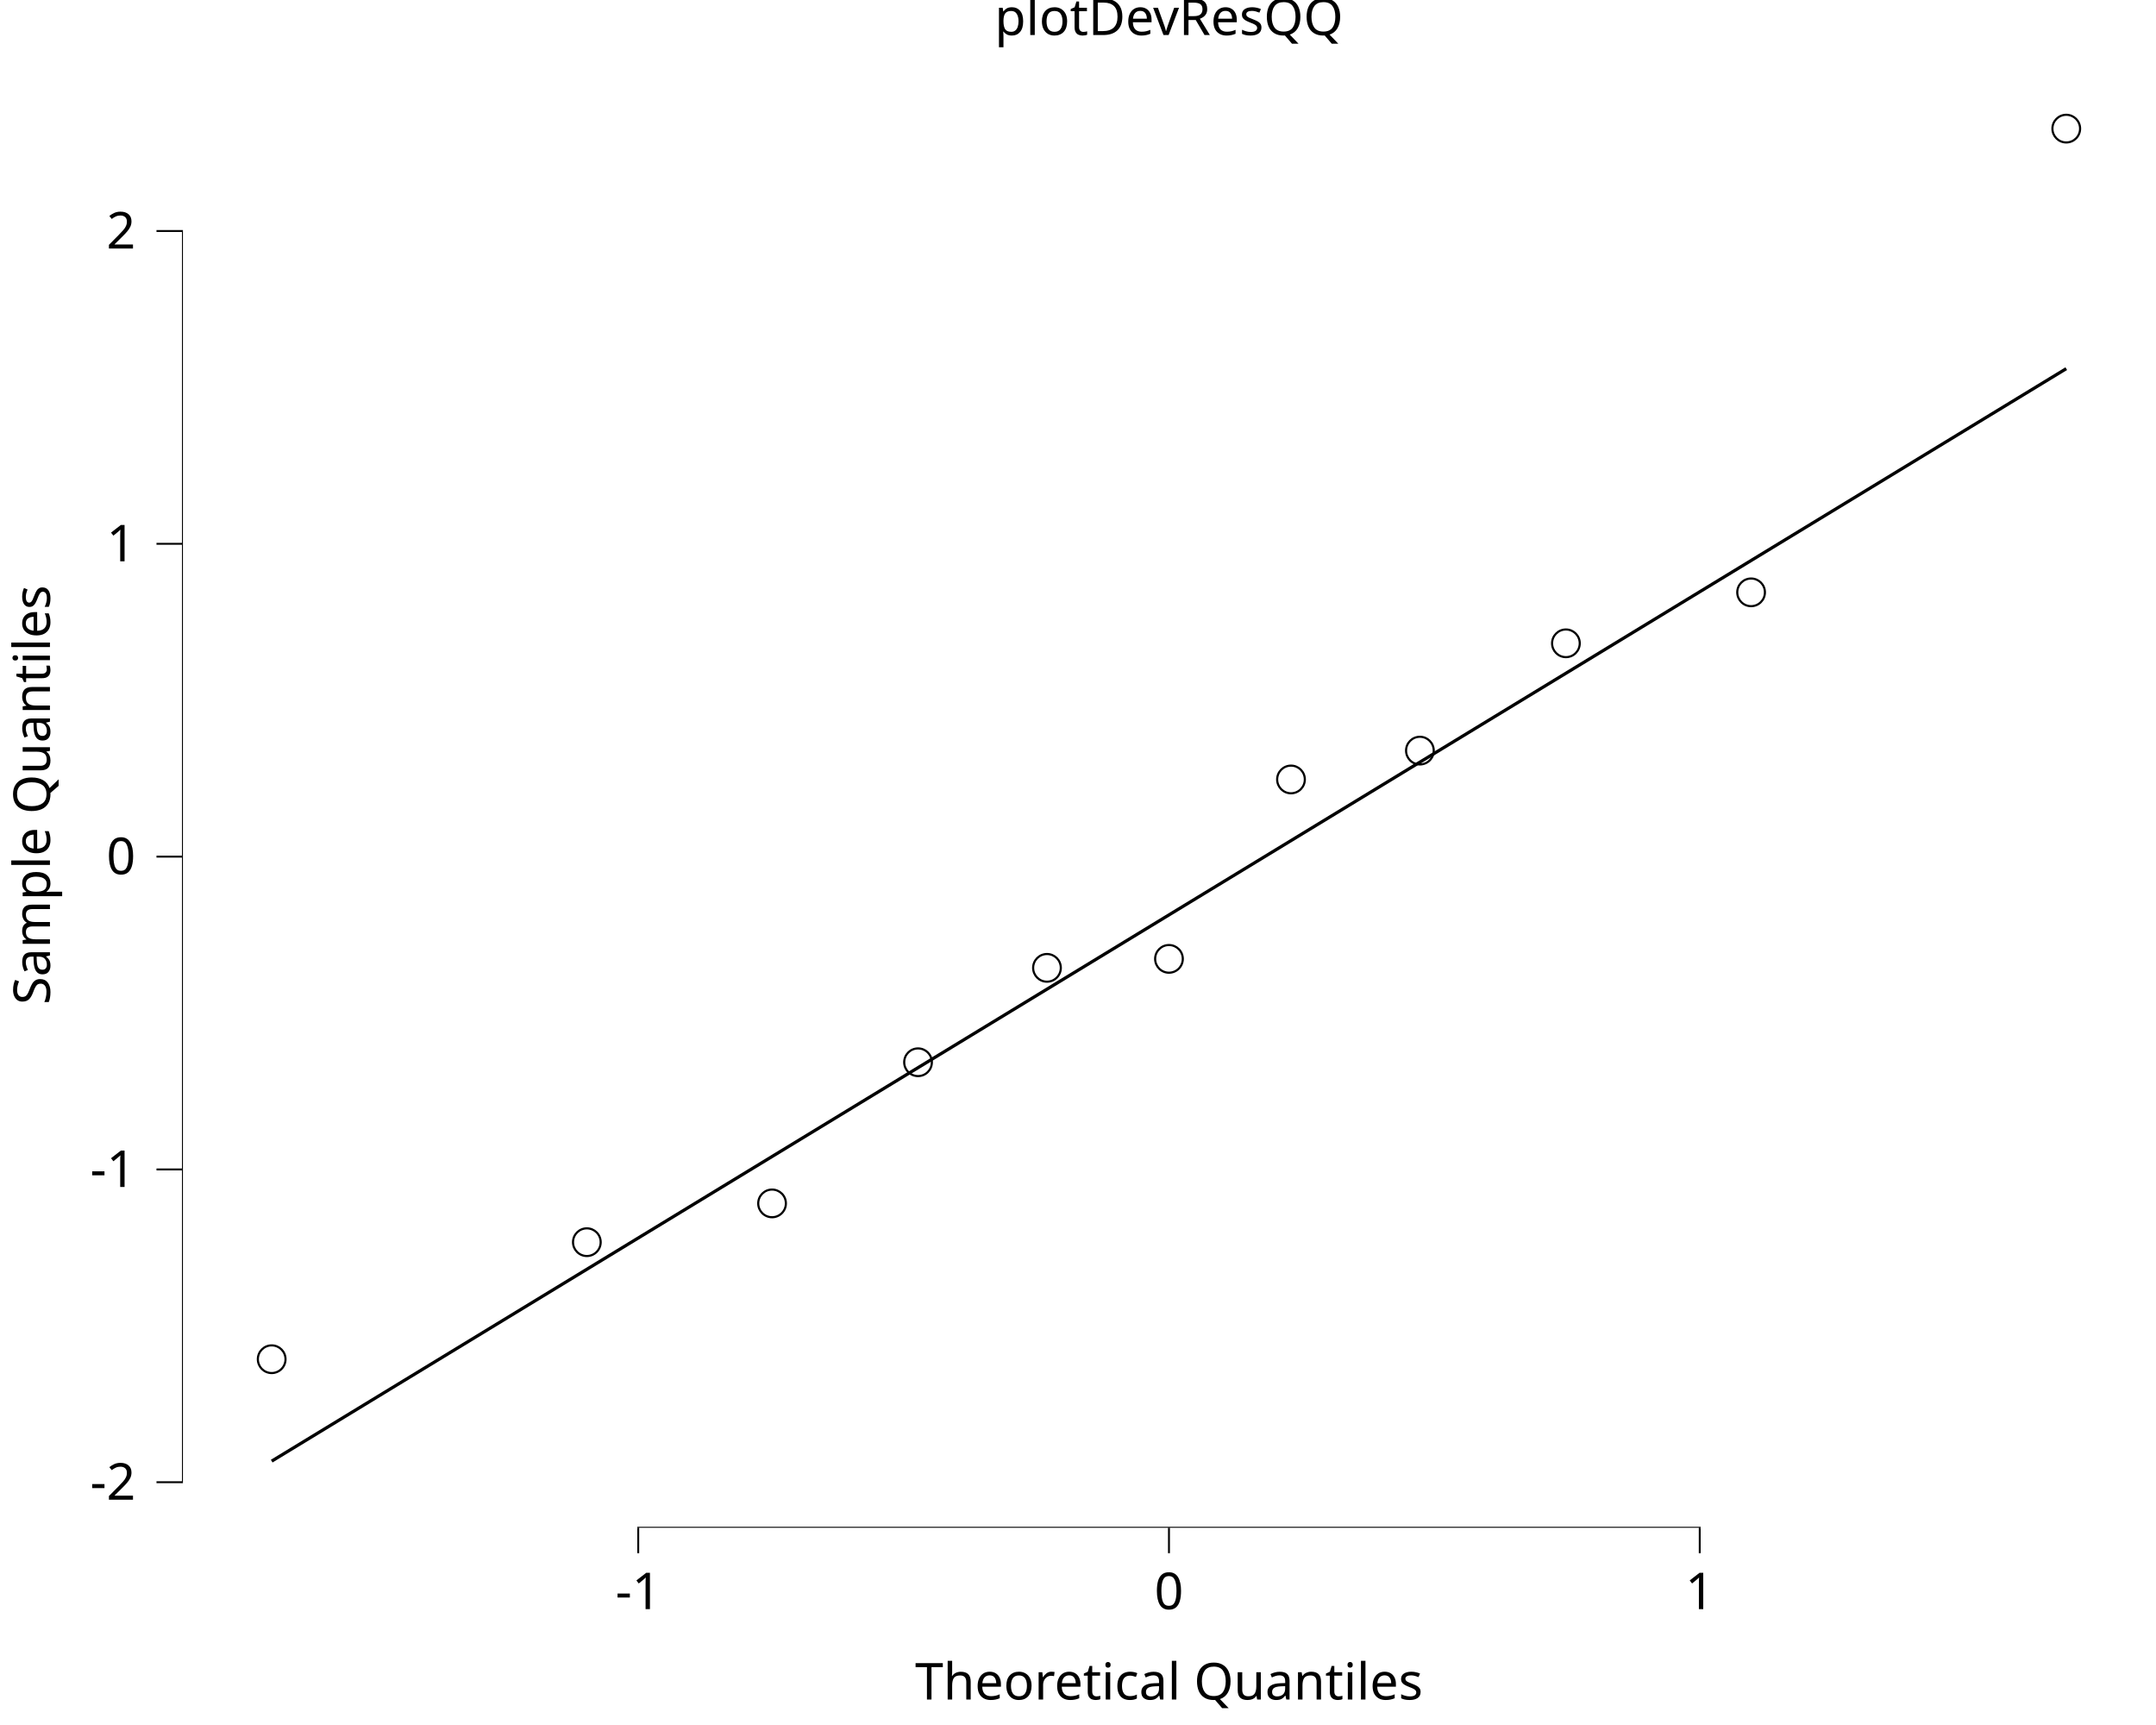
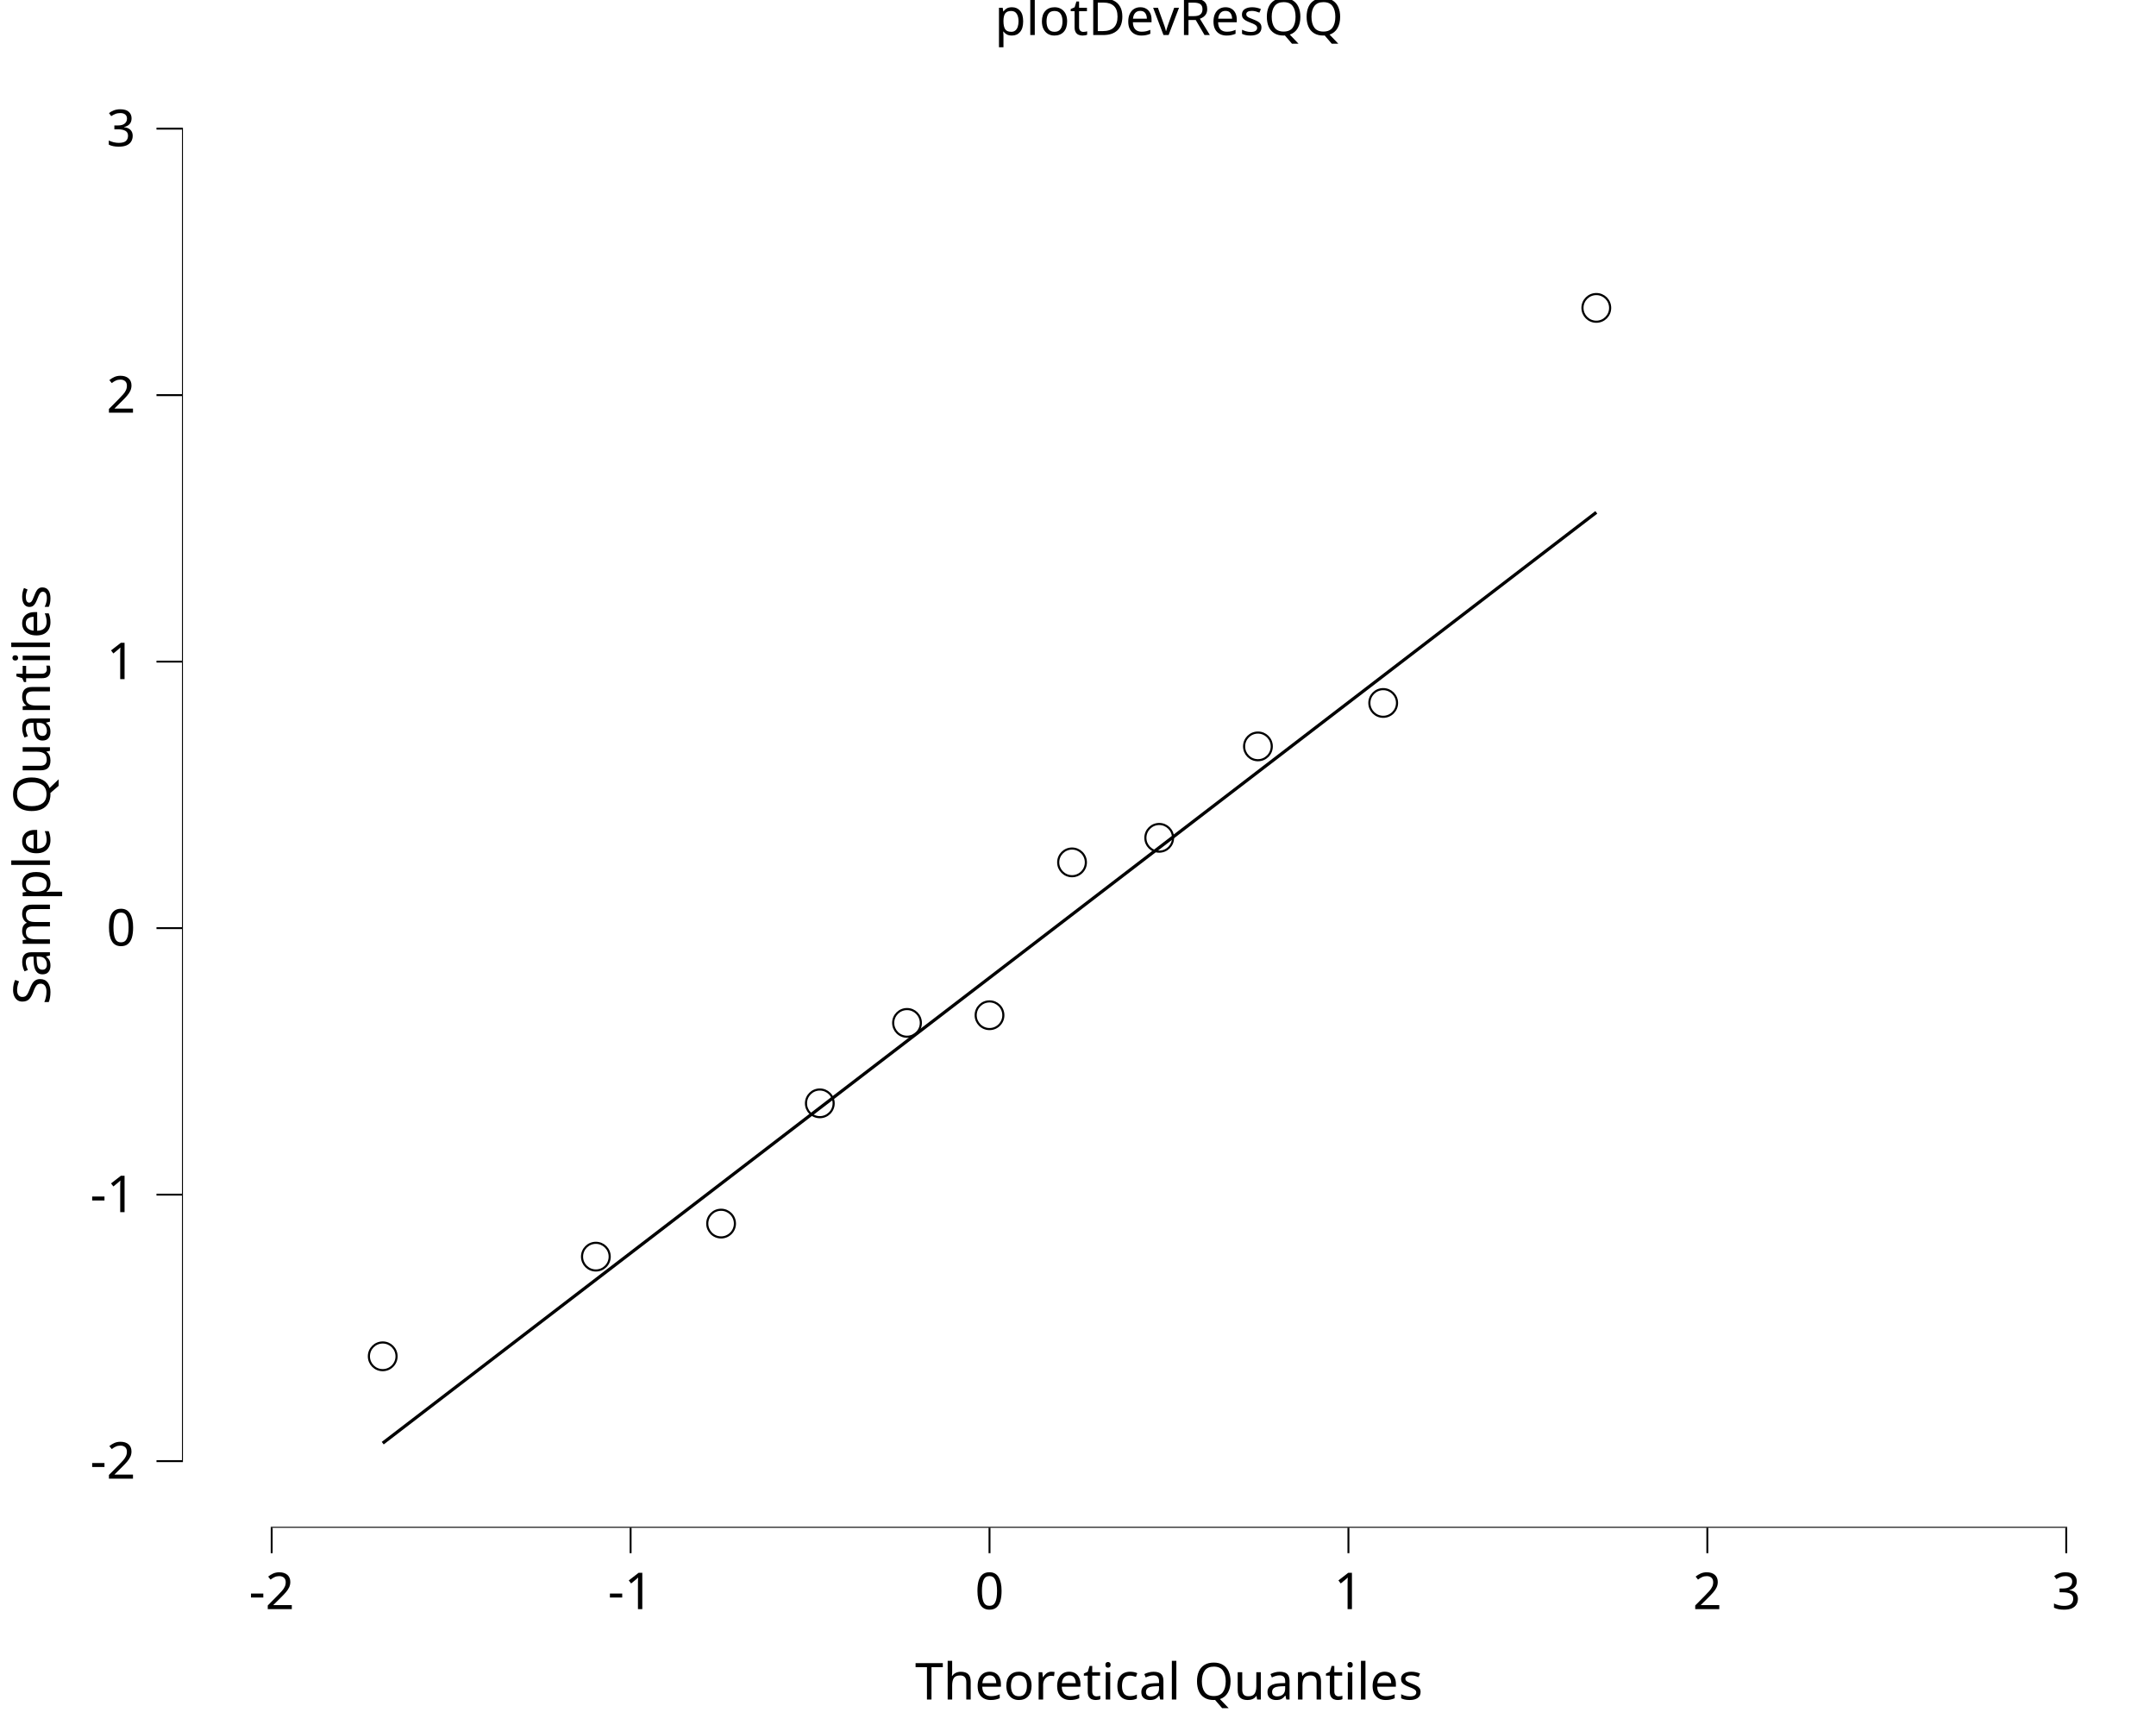
<svg xmlns="http://www.w3.org/2000/svg" class="svglite" data-engine-version="2.0" width="720.00pt" height="576.00pt" viewBox="0 0 720.00 576.00">
  <defs>
    <style type="text/css">
    .svglite line, .svglite polyline, .svglite polygon, .svglite path, .svglite rect, .svglite circle {
      fill: none;
      stroke: #000000;
      stroke-linecap: round;
      stroke-linejoin: round;
      stroke-miterlimit: 10.00;
    }
  </style>
  </defs>
  <rect width="100%" height="100%" style="stroke: none; fill: #FFFFFF;" />
  <defs>
    <clipPath id="cpMC4wMHw3MjAuMDB8MC4wMHw1NzYuMDA=">
      <rect x="0.00" y="0.00" width="720.00" height="576.00" />
    </clipPath>
  </defs>
  <g clip-path="url(#cpMC4wMHw3MjAuMDB8MC4wMHw1NzYuMDA=)">
    <rect x="0.00" y="0.00" width="720.00" height="576.00" style="stroke-width: 10.67; stroke: none;" />
  </g>
  <defs>
    <clipPath id="cpNjAuNzd8NzIwLjAwfDIwLjcxfDUxMC4xNA==">
      <rect x="60.77" y="20.71" width="659.23" height="489.43" />
    </clipPath>
  </defs>
  <g clip-path="url(#cpNjAuNzd8NzIwLjAwfDIwLjcxfDUxMC4xNA==)">
    <rect x="60.77" y="20.71" width="659.23" height="489.43" style="stroke-width: 10.67; stroke: none;" />
-     <circle cx="90.73" cy="453.86" r="4.62" style="stroke-width: 0.71;" />
-     <circle cx="195.98" cy="414.78" r="4.62" style="stroke-width: 0.71;" />
-     <circle cx="257.83" cy="401.83" r="4.62" style="stroke-width: 0.71;" />
-     <circle cx="306.58" cy="354.70" r="4.62" style="stroke-width: 0.71;" />
-     <circle cx="349.64" cy="323.18" r="4.62" style="stroke-width: 0.71;" />
-     <circle cx="390.38" cy="320.18" r="4.62" style="stroke-width: 0.71;" />
-     <circle cx="431.13" cy="260.27" r="4.62" style="stroke-width: 0.71;" />
-     <circle cx="474.18" cy="250.64" r="4.62" style="stroke-width: 0.71;" />
-     <circle cx="522.94" cy="214.81" r="4.62" style="stroke-width: 0.71;" />
-     <circle cx="584.78" cy="197.79" r="4.62" style="stroke-width: 0.71;" />
-     <circle cx="690.03" cy="42.95" r="4.62" style="stroke-width: 0.71;" />
-     <polyline points="90.73,487.89 690.03,123.10 " style="stroke-width: 1.07; stroke-linecap: butt;" />
-     <line x1="212.82" y1="510.14" x2="567.95" y2="510.14" style="stroke-width: 0.64; stroke-linecap: butt;" />
-     <line x1="60.77" y1="495.25" x2="60.77" y2="76.82" style="stroke-width: 0.64; stroke-linecap: butt;" />
+     <circle cx="127.81" cy="452.89" r="4.62" style="stroke-width: 0.71;" />
+     <circle cx="198.99" cy="419.61" r="4.62" style="stroke-width: 0.71;" />
+     <circle cx="240.81" cy="408.57" r="4.62" style="stroke-width: 0.71;" />
+     <circle cx="273.78" cy="368.42" r="4.62" style="stroke-width: 0.71;" />
+     <circle cx="302.90" cy="341.56" r="4.62" style="stroke-width: 0.71;" />
+     <circle cx="330.45" cy="339.00" r="4.62" style="stroke-width: 0.71;" />
+     <circle cx="358.01" cy="287.96" r="4.62" style="stroke-width: 0.71;" />
+     <circle cx="387.12" cy="279.76" r="4.62" style="stroke-width: 0.71;" />
+     <circle cx="420.09" cy="249.23" r="4.62" style="stroke-width: 0.71;" />
+     <circle cx="461.92" cy="234.73" r="4.62" style="stroke-width: 0.71;" />
+     <circle cx="533.09" cy="102.81" r="4.62" style="stroke-width: 0.71;" />
+     <polyline points="127.81,481.89 533.09,171.09 " style="stroke-width: 1.07; stroke-linecap: butt;" />
+     <line x1="90.41" y1="510.14" x2="690.35" y2="510.14" style="stroke-width: 0.64; stroke-linecap: butt;" />
+     <line x1="60.77" y1="488.21" x2="60.77" y2="42.64" style="stroke-width: 0.64; stroke-linecap: butt;" />
    <rect x="60.77" y="20.71" width="659.23" height="489.43" style="stroke-width: 0.00; stroke: none;" />
  </g>
  <g clip-path="url(#cpMC4wMHw3MjAuMDB8MC4wMHw1NzYuMDA=)">
    <polyline points="60.77,510.14 60.77,20.71 " style="stroke-width: 0.00; stroke: none; stroke-linecap: butt;" />
-     <text x="45.29" y="500.78" text-anchor="end" style="font-size: 17.00px; font-family: sans;" textLength="15.12px" lengthAdjust="spacingAndGlyphs">-2</text>
-     <text x="45.29" y="396.34" text-anchor="end" style="font-size: 17.00px; font-family: sans;" textLength="15.12px" lengthAdjust="spacingAndGlyphs">-1</text>
-     <text x="45.29" y="291.89" text-anchor="end" style="font-size: 17.00px; font-family: sans;" textLength="9.46px" lengthAdjust="spacingAndGlyphs">0</text>
-     <text x="45.29" y="187.44" text-anchor="end" style="font-size: 17.00px; font-family: sans;" textLength="9.46px" lengthAdjust="spacingAndGlyphs">1</text>
-     <text x="45.29" y="82.99" text-anchor="end" style="font-size: 17.00px; font-family: sans;" textLength="9.46px" lengthAdjust="spacingAndGlyphs">2</text>
-     <polyline points="52.26,494.93 60.77,494.93 " style="stroke-width: 0.64; stroke-linecap: butt;" />
-     <polyline points="52.26,390.49 60.77,390.49 " style="stroke-width: 0.64; stroke-linecap: butt;" />
-     <polyline points="52.26,286.04 60.77,286.04 " style="stroke-width: 0.64; stroke-linecap: butt;" />
-     <polyline points="52.26,181.59 60.77,181.59 " style="stroke-width: 0.64; stroke-linecap: butt;" />
-     <polyline points="52.26,77.14 60.77,77.14 " style="stroke-width: 0.64; stroke-linecap: butt;" />
+     <text x="45.29" y="493.74" text-anchor="end" style="font-size: 17.00px; font-family: sans;" textLength="15.12px" lengthAdjust="spacingAndGlyphs">-2</text>
+     <text x="45.29" y="404.75" text-anchor="end" style="font-size: 17.00px; font-family: sans;" textLength="15.12px" lengthAdjust="spacingAndGlyphs">-1</text>
+     <text x="45.29" y="315.77" text-anchor="end" style="font-size: 17.00px; font-family: sans;" textLength="9.46px" lengthAdjust="spacingAndGlyphs">0</text>
+     <text x="45.29" y="226.78" text-anchor="end" style="font-size: 17.00px; font-family: sans;" textLength="9.46px" lengthAdjust="spacingAndGlyphs">1</text>
+     <text x="45.29" y="137.79" text-anchor="end" style="font-size: 17.00px; font-family: sans;" textLength="9.46px" lengthAdjust="spacingAndGlyphs">2</text>
+     <text x="45.29" y="48.80" text-anchor="end" style="font-size: 17.00px; font-family: sans;" textLength="9.46px" lengthAdjust="spacingAndGlyphs">3</text>
+     <polyline points="52.26,487.89 60.77,487.89 " style="stroke-width: 0.64; stroke-linecap: butt;" />
+     <polyline points="52.26,398.91 60.77,398.91 " style="stroke-width: 0.64; stroke-linecap: butt;" />
+     <polyline points="52.26,309.92 60.77,309.92 " style="stroke-width: 0.64; stroke-linecap: butt;" />
+     <polyline points="52.26,220.93 60.77,220.93 " style="stroke-width: 0.64; stroke-linecap: butt;" />
+     <polyline points="52.26,131.94 60.77,131.94 " style="stroke-width: 0.64; stroke-linecap: butt;" />
+     <polyline points="52.26,42.95 60.77,42.95 " style="stroke-width: 0.64; stroke-linecap: butt;" />
    <polyline points="60.77,510.14 720.00,510.14 " style="stroke-width: 0.00; stroke: none; stroke-linecap: butt;" />
-     <polyline points="213.14,518.64 213.14,510.14 " style="stroke-width: 0.64; stroke-linecap: butt;" />
-     <polyline points="390.38,518.64 390.38,510.14 " style="stroke-width: 0.64; stroke-linecap: butt;" />
-     <polyline points="567.63,518.64 567.63,510.14 " style="stroke-width: 0.64; stroke-linecap: butt;" />
-     <text x="213.14" y="537.32" text-anchor="middle" style="font-size: 17.00px; font-family: sans;" textLength="15.12px" lengthAdjust="spacingAndGlyphs">-1</text>
-     <text x="390.38" y="537.32" text-anchor="middle" style="font-size: 17.00px; font-family: sans;" textLength="9.46px" lengthAdjust="spacingAndGlyphs">0</text>
-     <text x="567.63" y="537.32" text-anchor="middle" style="font-size: 17.00px; font-family: sans;" textLength="9.46px" lengthAdjust="spacingAndGlyphs">1</text>
+     <polyline points="90.73,518.64 90.73,510.14 " style="stroke-width: 0.64; stroke-linecap: butt;" />
+     <polyline points="210.59,518.64 210.59,510.14 " style="stroke-width: 0.64; stroke-linecap: butt;" />
+     <polyline points="330.45,518.64 330.45,510.14 " style="stroke-width: 0.64; stroke-linecap: butt;" />
+     <polyline points="450.31,518.64 450.31,510.14 " style="stroke-width: 0.64; stroke-linecap: butt;" />
+     <polyline points="570.17,518.64 570.17,510.14 " style="stroke-width: 0.64; stroke-linecap: butt;" />
+     <polyline points="690.03,518.64 690.03,510.14 " style="stroke-width: 0.64; stroke-linecap: butt;" />
+     <text x="90.73" y="537.32" text-anchor="middle" style="font-size: 17.00px; font-family: sans;" textLength="15.12px" lengthAdjust="spacingAndGlyphs">-2</text>
+     <text x="210.59" y="537.32" text-anchor="middle" style="font-size: 17.00px; font-family: sans;" textLength="15.12px" lengthAdjust="spacingAndGlyphs">-1</text>
+     <text x="330.45" y="537.32" text-anchor="middle" style="font-size: 17.00px; font-family: sans;" textLength="9.46px" lengthAdjust="spacingAndGlyphs">0</text>
+     <text x="450.31" y="537.32" text-anchor="middle" style="font-size: 17.00px; font-family: sans;" textLength="9.46px" lengthAdjust="spacingAndGlyphs">1</text>
+     <text x="570.17" y="537.32" text-anchor="middle" style="font-size: 17.00px; font-family: sans;" textLength="9.46px" lengthAdjust="spacingAndGlyphs">2</text>
+     <text x="690.03" y="537.32" text-anchor="middle" style="font-size: 17.00px; font-family: sans;" textLength="9.46px" lengthAdjust="spacingAndGlyphs">3</text>
    <text x="390.38" y="567.49" text-anchor="middle" style="font-size: 17.00px; font-family: sans;" textLength="160.65px" lengthAdjust="spacingAndGlyphs">Theoretical Quantiles</text>
    <text transform="translate(16.68,265.42) rotate(-90)" text-anchor="middle" style="font-size: 17.00px; font-family: sans;" textLength="134.20px" lengthAdjust="spacingAndGlyphs">Sample Quantiles</text>
    <text x="390.38" y="11.70" text-anchor="middle" style="font-size: 17.00px; font-family: sans;" textLength="114.35px" lengthAdjust="spacingAndGlyphs">plotDevResQQ</text>
  </g>
</svg>
